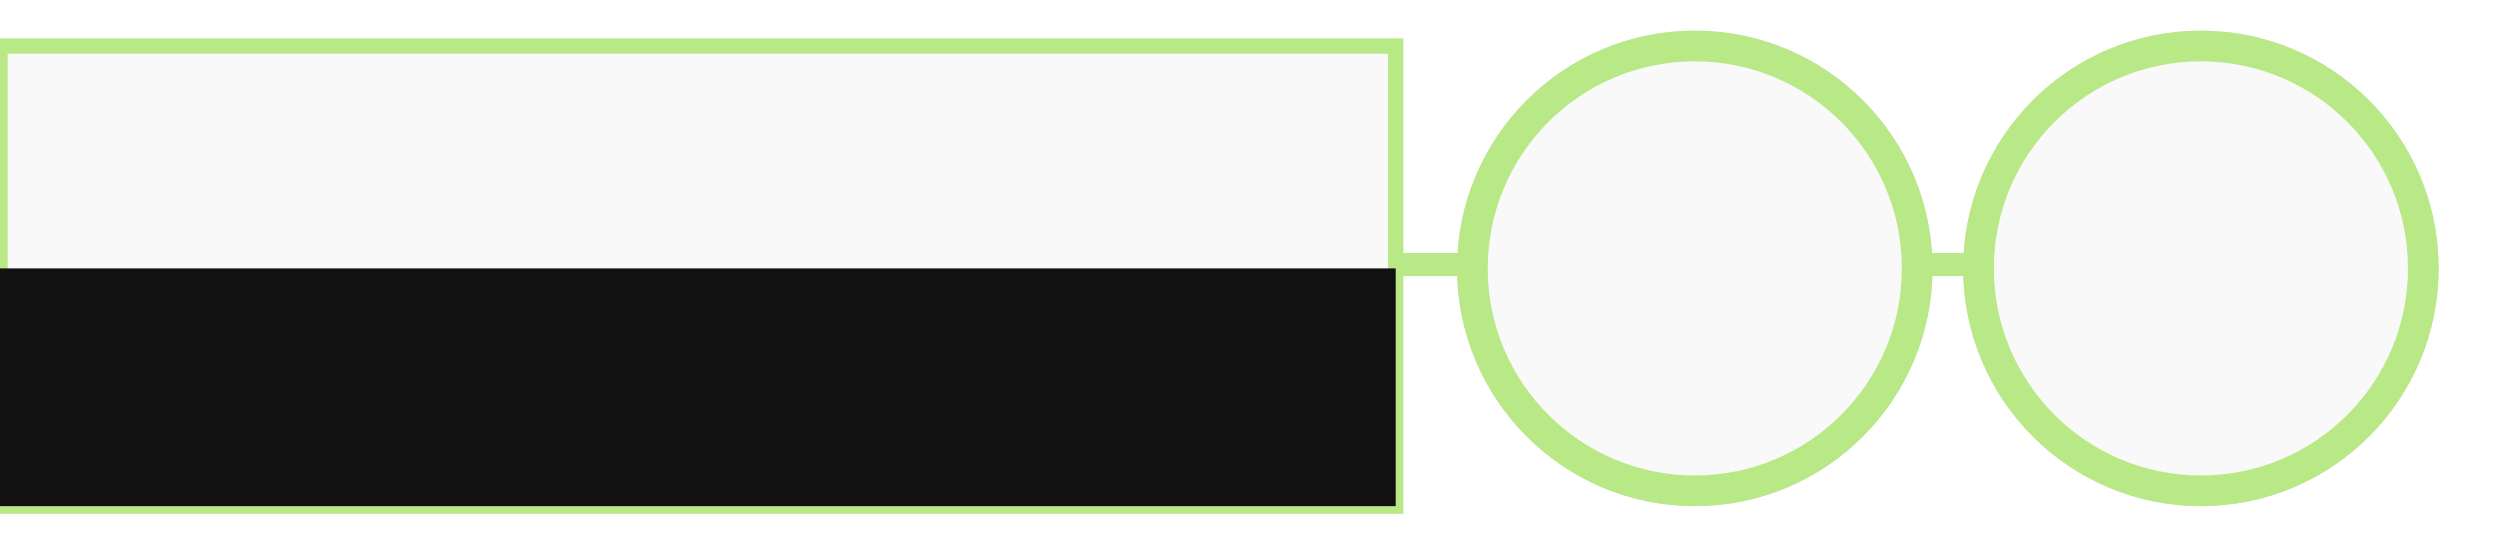
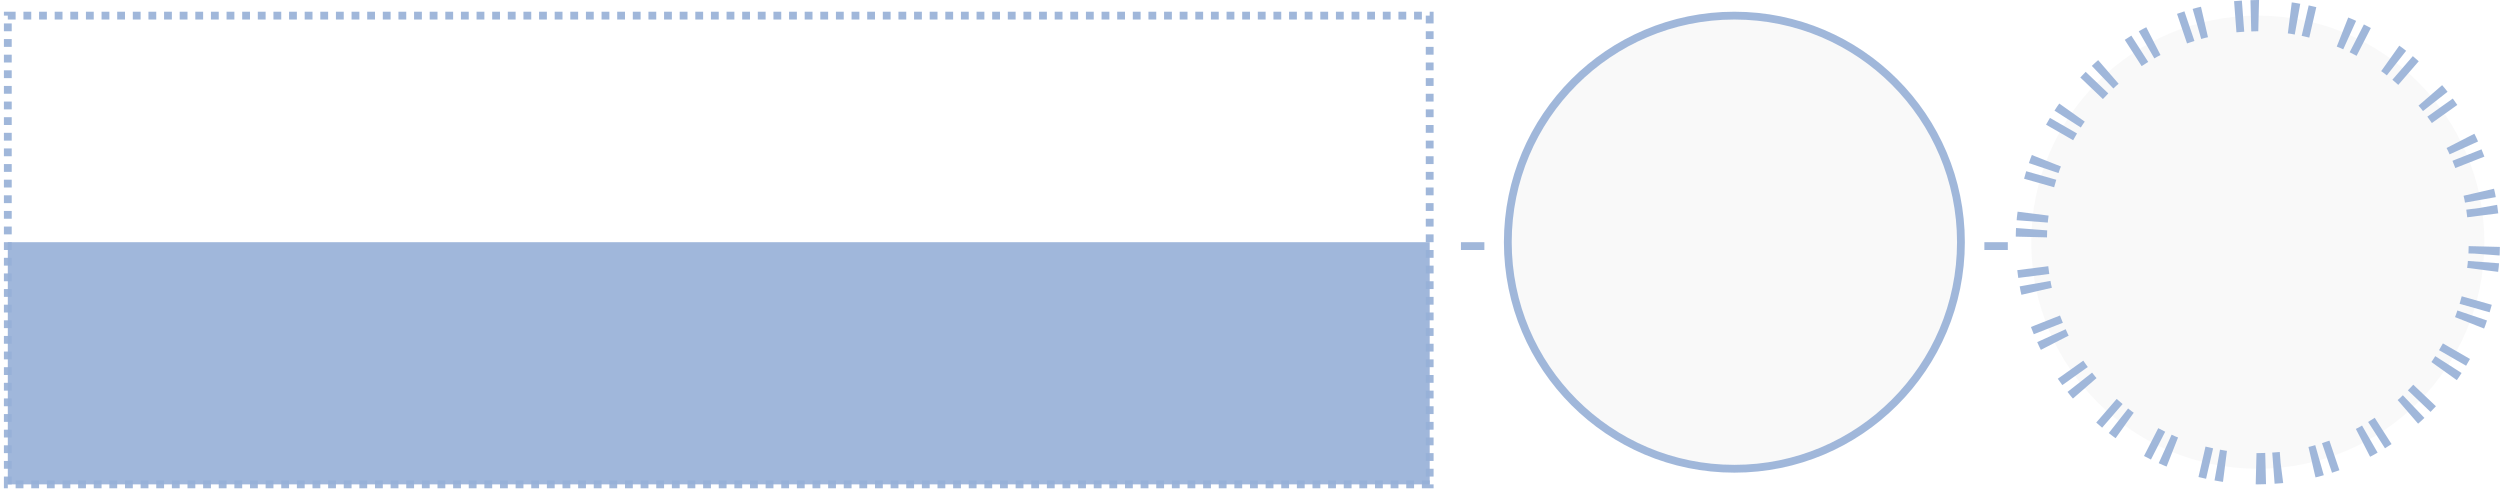
- <svg xmlns="http://www.w3.org/2000/svg" width="326px" height="73px" viewBox="0 0 326 73" version="1.1">
-   <defs />
+ <svg xmlns="http://www.w3.org/2000/svg" xmlns:xlink="http://www.w3.org/1999/xlink" width="320px" height="63px" viewBox="0 0 320 63" version="1.1">
+   <defs>
+     <rect id="path-1" x="0" y="29" width="182" height="31" />
+   </defs>
  <g id="Page-1" stroke="none" stroke-width="1" fill="none" fill-rule="evenodd">
-     <g id="Group" transform="translate(0, 6)">
-       <path d="M182.5,28.5 L277.505,28.5" id="Line" stroke="#DFD9D9" stroke-width="3" stroke-linecap="square" />
-       <rect id="Rectangle-4" fill="#F9F9F9" x="0" y="0" width="182" height="60" />
-       <rect id="Rectangle-5" fill="#111111" x="0" y="29" width="182" height="31" />
-       <circle id="Oval-1" stroke="#DFD9D9" stroke-width="4" fill="#F9F9F9" cx="221" cy="29" r="29" />
-       <circle id="Oval-1-Copy" stroke="#DFD9D9" stroke-width="4" fill="#F9F9F9" cx="287" cy="29" r="29" />
-     </g>
-     <g id="Group-Copy" transform="translate(0, 6)">
-       <path d="M182.5,28.5 L277.505,28.5" id="Line" stroke="#B8E986" stroke-width="3" stroke-linecap="square" />
-       <rect id="Rectangle-4" stroke="#B8E986" stroke-width="2" fill="#F9F9F9" x="0" y="0" width="182" height="60" />
-       <rect id="Rectangle-5" fill="#111111" x="0" y="29" width="182" height="31" />
-       <circle id="Oval-1" stroke="#B8E986" stroke-width="4" fill="#F9F9F9" cx="221" cy="29" r="29" />
-       <circle id="Oval-1-Copy" stroke="#B8E986" stroke-width="4" fill="#F9F9F9" cx="287" cy="29" r="29" />
+     <g id="Group-Copy" transform="translate(1, 2)">
+       <path d="M186.5,29.5 L189.662,29.5" id="Line" stroke="#A0B7DA" stroke-linecap="square" stroke-dasharray="2,2,2,1" />
+       <path d="M253.5,29.5 L256.662,29.5" id="Line-Copy-4" stroke="#A0B7DA" stroke-linecap="square" stroke-dasharray="2,2,2,1" />
+       <rect id="Rectangle-4" stroke="#A0B7DA" stroke-dasharray="1,1,1,1" fill-opacity="0.19" x="0" y="0" width="182" height="60" />
+       <g id="Rectangle-5">
+         <use fill-opacity="0.91" fill="#97B0D7" fill-rule="evenodd" xlink:href="#path-1" />
+         <use fill="none" xlink:href="#path-1" />
+       </g>
+       <path d="M221,58 C237.016,58 250,45.016 250,29 C250,12.984 237.016,0 221,0 C204.984,0 192,12.984 192,29 C192,45.016 204.984,58 221,58 Z" id="Oval-1" stroke="#A0B7DA" fill="#F9F9F9" />
+       <path d="M288,58 C304.016,58 317,45.016 317,29 C317,12.984 304.016,0 288,0 C271.984,0 259,12.984 259,29 C259,45.016 271.984,58 288,58 Z" id="Oval-1-Copy" stroke="#A0B7DA" stroke-width="4" stroke-dasharray="1,1,1,4" fill="#F9F9F9" />
    </g>
  </g>
</svg>
